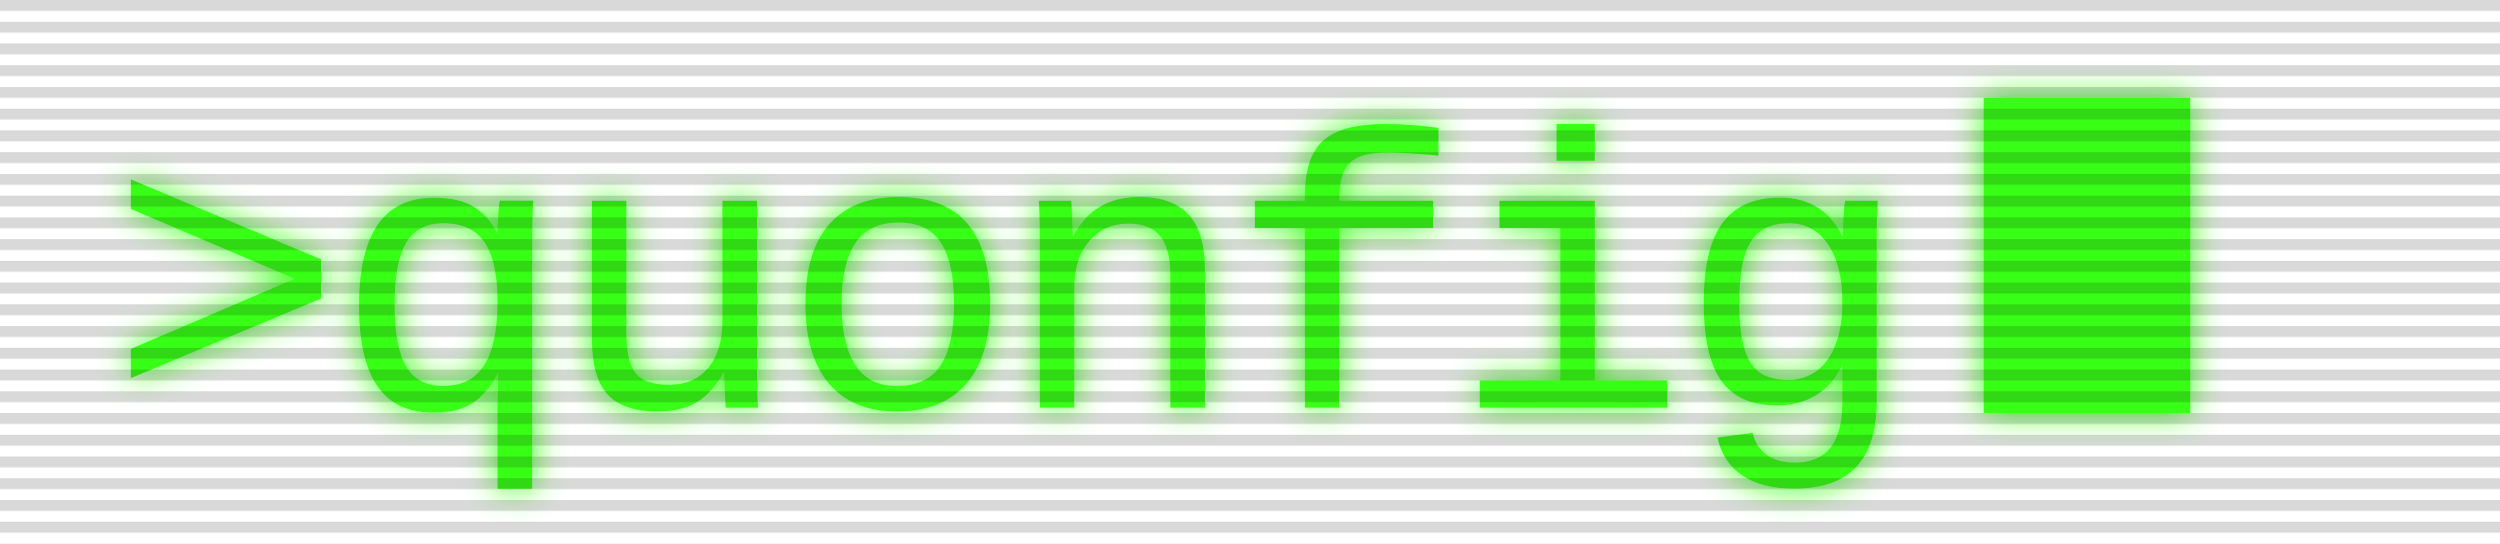
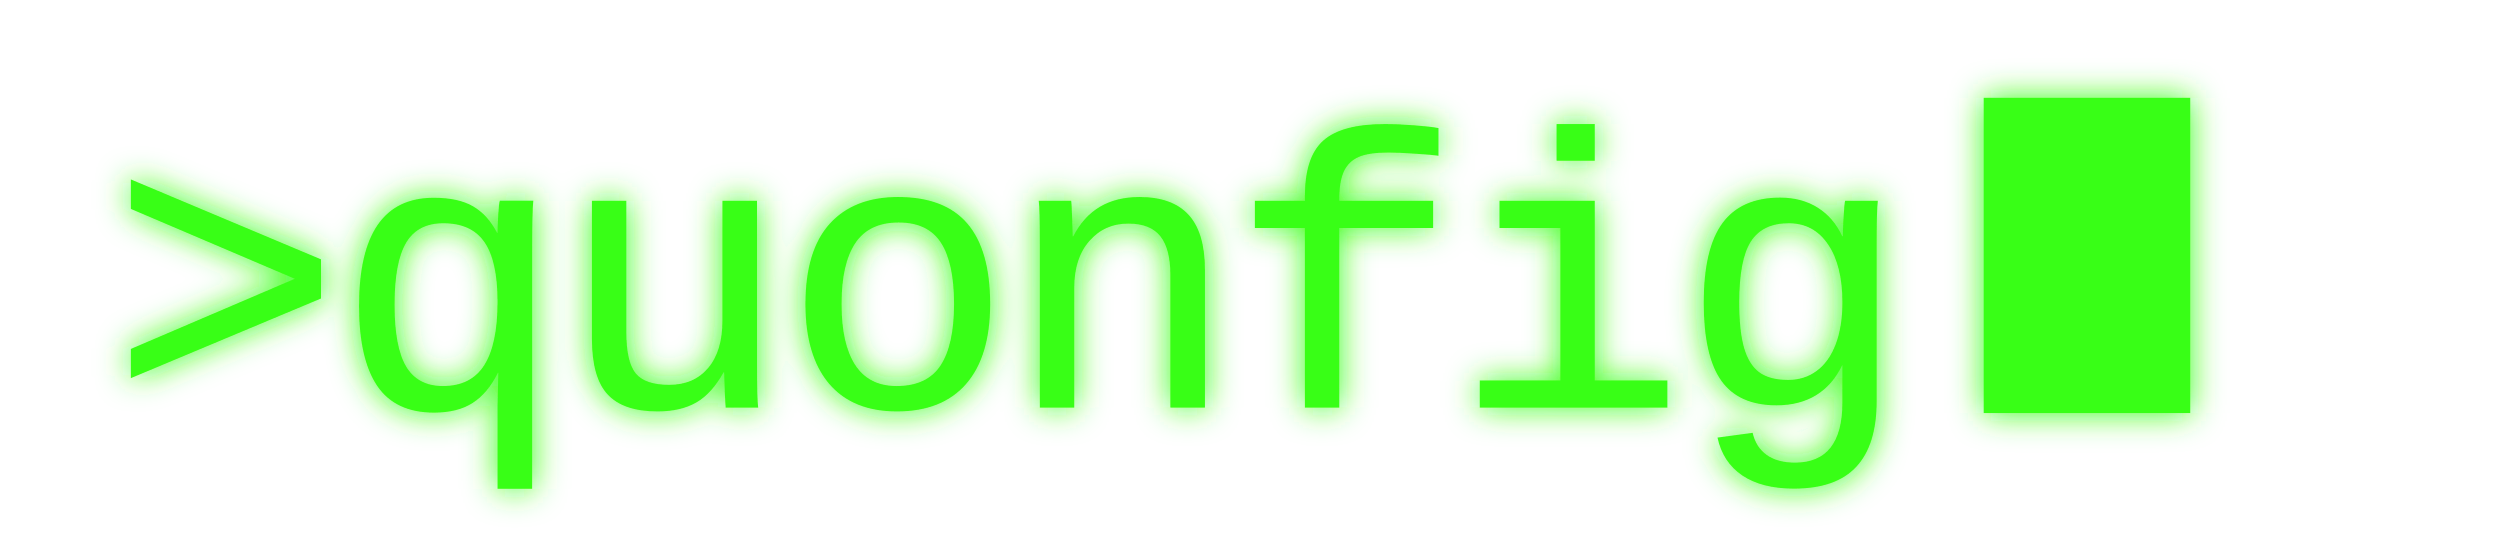
<svg xmlns="http://www.w3.org/2000/svg" width="460" height="100" viewBox="0 0 460 100">
  <defs>
    <filter id="glow" x="-50%" y="-50%" width="200%" height="200%">
      <feGaussianBlur stdDeviation="3" result="blur" />
      <feMerge>
        <feMergeNode in="blur" />
        <feMergeNode in="SourceGraphic" />
      </feMerge>
    </filter>
-     <pattern id="scanlines" width="4" height="4" patternUnits="userSpaceOnUse">
-       <rect width="4" height="2" fill="rgba(0,0,0,0.15)" />
-     </pattern>
  </defs>
  <text x="20" y="75" font-family="Menlo, Monaco, Consolas, 'Courier New', monospace" font-size="72" fill="#39FF14" filter="url(#glow)" letter-spacing="-2">&gt;quonfig</text>
  <rect x="365" y="18" width="38" height="58" fill="#39FF14" filter="url(#glow)" />
-   <rect x="0" y="0" width="460" height="100" fill="url(#scanlines)" />
</svg>
